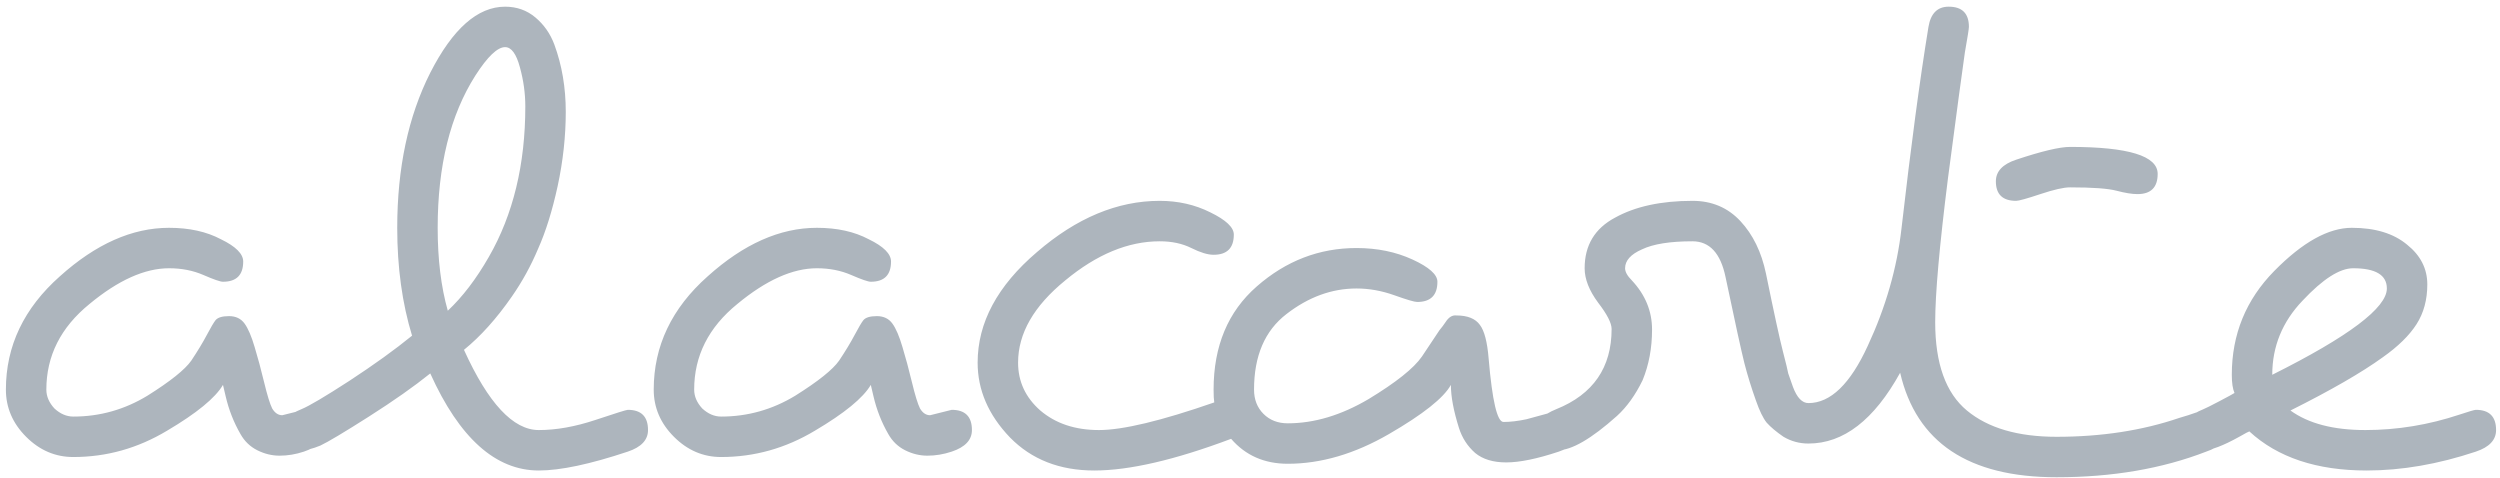
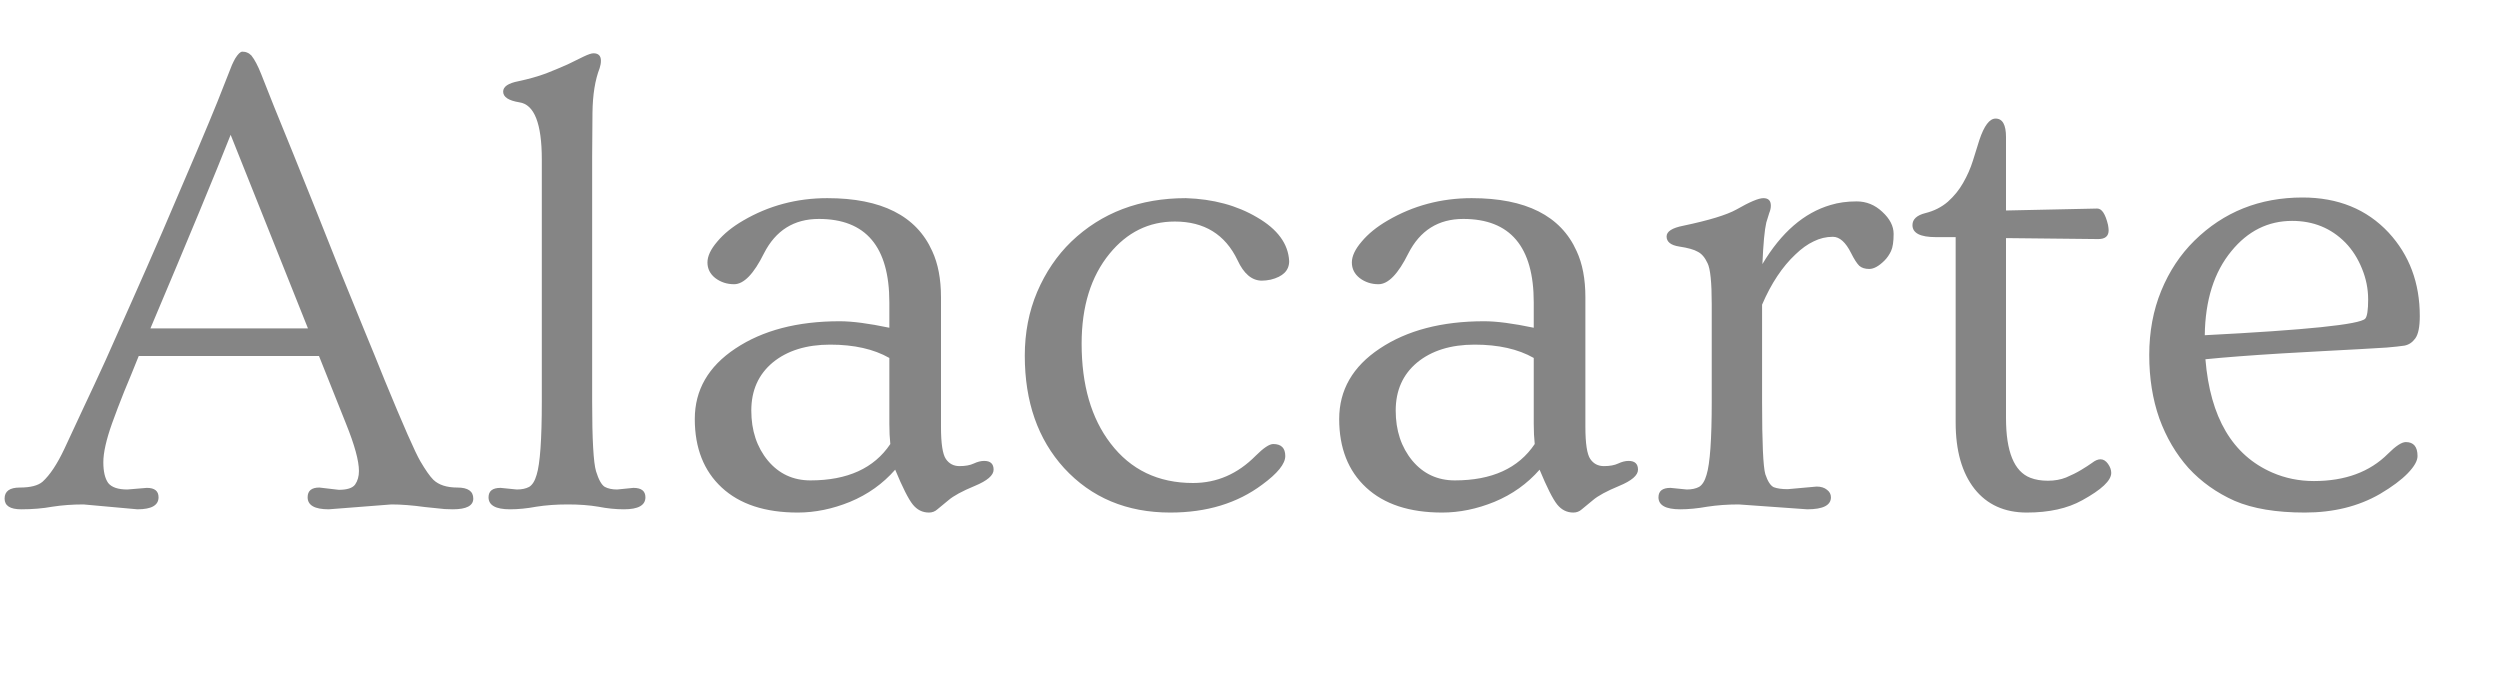
- <svg xmlns="http://www.w3.org/2000/svg" xmlns:xlink="http://www.w3.org/1999/xlink" width="356" height="68" viewBox="0 0 356 68" version="1.1">
-   <g id="Canvas" transform="translate(228 -142)">
+ <svg xmlns="http://www.w3.org/2000/svg" xmlns:xlink="http://www.w3.org/1999/xlink" width="451" height="123" viewBox="0 0 451 123" version="1.1">
+   <g id="Canvas" transform="translate(1027 1248)">
    <g id="alacarte">
-       <use xlink:href="#path0_fill" transform="translate(-231 123)" fill="#ADB5BD" />
+       <g id="Alacarte">
+         <use xlink:href="#path0_fill" transform="translate(-1025 -1261)" fill="#858585" />
+       </g>
    </g>
  </g>
  <defs>
-     <path id="path0_fill" d="M 43.2 78.128C 43.2 78.128 44.224 77.872 46.272 77.36C 48.192 77.36 49.152 78.32 49.152 80.24C 49.152 81.648 48.192 82.672 46.272 83.312C 45.12 83.696 43.968 83.888 42.816 83.888C 41.728 83.888 40.672 83.632 39.648 83.12C 38.624 82.608 37.824 81.84 37.248 80.816C 36.288 79.152 35.584 77.36 35.136 75.44L 34.752 73.808C 33.664 75.664 31.008 77.84 26.784 80.336C 22.624 82.832 18.176 84.08 13.44 84.08C 10.88 84.08 8.64 83.12 6.72 81.2C 4.8 79.28 3.84 77.04 3.84 74.48C 3.84 68.272 6.4 62.896 11.52 58.352C 16.64 53.744 21.824 51.44 27.072 51.44C 29.952 51.44 32.416 51.984 34.464 53.072C 36.576 54.096 37.632 55.152 37.632 56.24C 37.632 58.16 36.672 59.12 34.752 59.12C 34.368 59.12 33.44 58.8 31.968 58.16C 30.496 57.52 28.864 57.2 27.072 57.2C 23.616 57.2 19.84 58.896 15.744 62.288C 11.648 65.616 9.6 69.68 9.6 74.48C 9.6 75.44 9.984 76.336 10.752 77.168C 11.584 77.936 12.48 78.32 13.44 78.32C 17.216 78.32 20.736 77.328 24 75.344C 27.264 73.296 29.344 71.632 30.24 70.352C 31.136 69.008 31.872 67.792 32.448 66.704C 33.024 65.616 33.44 64.912 33.696 64.592C 34.016 64.208 34.656 64.016 35.616 64.016C 36.576 64.016 37.312 64.368 37.824 65.072C 38.336 65.776 38.816 66.896 39.264 68.432C 39.712 69.904 40.16 71.568 40.608 73.424C 41.056 75.28 41.44 76.528 41.76 77.168C 42.144 77.808 42.624 78.128 43.2 78.128ZM 79.725 86C 73.581 86 68.429 81.392 64.269 72.176C 61.965 74.032 59.053 76.08 55.533 78.32C 52.013 80.56 49.709 81.936 48.621 82.448C 47.533 82.896 46.637 83.12 45.933 83.12C 44.013 83.12 43.053 82.16 43.053 80.24C 43.053 79.024 44.013 78.032 45.933 77.264C 47.021 76.816 49.293 75.472 52.749 73.232C 56.269 70.928 59.245 68.784 61.677 66.8C 60.269 62.192 59.565 57.072 59.565 51.44C 59.565 42.928 61.133 35.568 64.269 29.36C 67.469 23.088 71.021 19.952 74.925 19.952C 76.589 19.952 78.029 20.464 79.245 21.488C 80.461 22.512 81.357 23.792 81.933 25.328C 83.021 28.272 83.565 31.472 83.565 34.928C 83.565 38.384 83.181 41.904 82.413 45.488C 81.645 49.008 80.717 51.984 79.629 54.416C 78.605 56.848 77.357 59.12 75.885 61.232C 73.709 64.368 71.437 66.896 69.069 68.816C 72.525 76.432 76.077 80.24 79.725 80.24C 82.221 80.24 84.909 79.76 87.789 78.8C 90.669 77.84 92.205 77.36 92.397 77.36C 94.317 77.36 95.277 78.32 95.277 80.24C 95.277 81.648 94.317 82.672 92.397 83.312C 87.021 85.104 82.797 86 79.725 86ZM 74.925 25.712C 73.837 25.712 72.429 27.056 70.701 29.744C 67.117 35.376 65.325 42.608 65.325 51.44C 65.325 55.92 65.805 59.856 66.765 63.248C 68.877 61.264 70.829 58.704 72.621 55.568C 76.077 49.552 77.805 42.416 77.805 34.16C 77.805 32.304 77.549 30.448 77.037 28.592C 76.525 26.672 75.821 25.712 74.925 25.712ZM 135.45 78.128C 135.45 78.128 136.474 77.872 138.522 77.36C 140.442 77.36 141.402 78.32 141.402 80.24C 141.402 81.648 140.442 82.672 138.522 83.312C 137.37 83.696 136.218 83.888 135.066 83.888C 133.978 83.888 132.922 83.632 131.898 83.12C 130.874 82.608 130.074 81.84 129.498 80.816C 128.538 79.152 127.834 77.36 127.386 75.44L 127.002 73.808C 125.914 75.664 123.258 77.84 119.034 80.336C 114.874 82.832 110.426 84.08 105.69 84.08C 103.13 84.08 100.89 83.12 98.97 81.2C 97.05 79.28 96.09 77.04 96.09 74.48C 96.09 68.272 98.65 62.896 103.77 58.352C 108.89 53.744 114.074 51.44 119.322 51.44C 122.202 51.44 124.666 51.984 126.714 53.072C 128.826 54.096 129.882 55.152 129.882 56.24C 129.882 58.16 128.922 59.12 127.002 59.12C 126.618 59.12 125.69 58.8 124.218 58.16C 122.746 57.52 121.114 57.2 119.322 57.2C 115.866 57.2 112.09 58.896 107.994 62.288C 103.898 65.616 101.85 69.68 101.85 74.48C 101.85 75.44 102.234 76.336 103.002 77.168C 103.834 77.936 104.73 78.32 105.69 78.32C 109.466 78.32 112.986 77.328 116.25 75.344C 119.514 73.296 121.594 71.632 122.49 70.352C 123.386 69.008 124.122 67.792 124.698 66.704C 125.274 65.616 125.69 64.912 125.946 64.592C 126.266 64.208 126.906 64.016 127.866 64.016C 128.826 64.016 129.562 64.368 130.074 65.072C 130.586 65.776 131.066 66.896 131.514 68.432C 131.962 69.904 132.41 71.568 132.858 73.424C 133.306 75.28 133.69 76.528 134.01 77.168C 134.394 77.808 134.874 78.128 135.45 78.128ZM 178.311 81.488C 170.311 84.496 163.815 86 158.823 86C 153.895 86 149.895 84.432 146.823 81.296C 143.751 78.096 142.215 74.544 142.215 70.64C 142.215 64.944 145.031 59.696 150.663 54.896C 156.295 50.032 162.119 47.6 168.135 47.6C 170.759 47.6 173.159 48.144 175.335 49.232C 177.575 50.32 178.695 51.376 178.695 52.4C 178.695 54.32 177.735 55.28 175.815 55.28C 174.983 55.28 173.927 54.96 172.647 54.32C 171.367 53.68 169.863 53.36 168.135 53.36C 163.655 53.36 159.175 55.216 154.695 58.928C 150.215 62.576 147.975 66.48 147.975 70.64C 147.975 73.328 149.031 75.6 151.143 77.456C 153.319 79.312 156.103 80.24 159.495 80.24C 162.887 80.24 168.359 78.928 175.911 76.304C 175.847 75.92 175.815 75.312 175.815 74.48C 175.815 68.272 177.863 63.376 181.959 59.792C 186.119 56.144 190.855 54.32 196.167 54.32C 199.111 54.32 201.767 54.864 204.135 55.952C 206.503 57.04 207.687 58.096 207.687 59.12C 207.687 61.04 206.727 62 204.807 62C 204.423 62 203.335 61.68 201.543 61.04C 199.751 60.4 197.959 60.08 196.167 60.08C 192.647 60.08 189.319 61.296 186.183 63.728C 183.111 66.096 181.575 69.68 181.575 74.48C 181.575 75.888 182.023 77.04 182.919 77.936C 183.815 78.832 184.967 79.28 186.375 79.28C 190.151 79.28 193.991 78.128 197.895 75.824C 201.799 73.456 204.327 71.44 205.479 69.776L 206.823 67.76C 207.335 66.992 207.719 66.416 207.975 66.032C 208.295 65.648 208.583 65.264 208.839 64.88C 209.287 64.176 209.799 63.856 210.375 63.92C 211.975 63.92 213.095 64.368 213.735 65.264C 214.375 66.096 214.791 67.696 214.983 70.064C 215.495 76.08 216.199 79.088 217.095 79.088C 218.055 79.088 219.143 78.96 220.359 78.704C 221.575 78.384 222.631 78.096 223.527 77.84C 224.423 77.52 224.903 77.36 224.967 77.36C 226.887 77.36 227.847 78.32 227.847 80.24C 227.847 81.648 226.887 82.672 224.967 83.312C 221.895 84.336 219.399 84.848 217.479 84.848C 215.623 84.848 214.151 84.4 213.063 83.504C 211.975 82.544 211.207 81.36 210.759 79.952C 209.991 77.52 209.607 75.472 209.607 73.808C 208.583 75.664 205.639 78 200.775 80.816C 195.911 83.632 191.111 85.04 186.375 85.04C 183.047 85.04 180.359 83.856 178.311 81.488ZM 310.252 43.76C 310.252 45.68 309.293 46.64 307.373 46.64C 306.605 46.64 305.613 46.48 304.397 46.16C 303.18 45.84 300.973 45.68 297.773 45.68C 296.877 45.68 295.469 46 293.548 46.64C 291.628 47.28 290.476 47.6 290.092 47.6C 288.172 47.6 287.212 46.672 287.212 44.816C 287.212 43.408 288.172 42.384 290.092 41.744C 293.74 40.528 296.301 39.92 297.773 39.92C 306.093 39.92 310.252 41.2 310.252 43.76ZM 273.581 72.08C 269.869 78.8 265.517 82.16 260.524 82.16C 259.244 82.16 258.061 81.84 256.973 81.2C 255.949 80.496 255.148 79.824 254.572 79.184C 254.06 78.544 253.548 77.488 253.036 76.016C 252.397 74.224 251.853 72.464 251.405 70.736C 250.957 68.944 250.06 64.848 248.716 58.448C 248.012 55.056 246.444 53.36 244.012 53.36C 240.812 53.36 238.412 53.744 236.812 54.512C 235.213 55.216 234.412 56.112 234.412 57.2C 234.412 57.712 234.733 58.288 235.373 58.928C 237.292 60.976 238.252 63.312 238.252 65.936C 238.252 68.56 237.804 70.96 236.909 73.136C 235.885 75.248 234.668 76.944 233.261 78.224C 229.613 81.488 226.797 83.12 224.812 83.12C 222.764 83.12 221.74 82.16 221.74 80.24C 221.74 79.024 222.701 78.032 224.62 77.264C 229.868 75.152 232.493 71.344 232.493 65.84C 232.493 65.008 231.852 63.76 230.572 62.096C 229.292 60.368 228.653 58.736 228.653 57.2C 228.653 53.936 230.093 51.536 232.972 50C 235.852 48.4 239.532 47.6 244.012 47.6C 246.764 47.6 249.036 48.56 250.828 50.48C 252.62 52.4 253.837 54.896 254.476 57.968C 255.628 63.6 256.429 67.28 256.877 69.008C 257.325 70.736 257.58 71.792 257.644 72.176C 257.772 72.56 257.997 73.2 258.317 74.096C 258.893 75.632 259.628 76.4 260.524 76.4C 263.661 76.4 266.477 73.68 268.973 68.24C 271.533 62.736 273.132 57.168 273.772 51.536C 275.116 39.824 276.397 30.256 277.613 22.832C 277.933 20.912 278.893 19.952 280.493 19.952C 282.413 19.952 283.373 20.912 283.373 22.832C 283.373 23.088 283.18 24.304 282.796 26.48C 282.476 28.656 281.676 34.608 280.397 44.336C 279.18 54 278.572 60.848 278.572 64.88C 278.572 70.768 280.077 74.96 283.084 77.456C 286.092 79.952 290.348 81.2 295.852 81.2C 302.252 81.2 308.077 80.304 313.325 78.512C 314.221 78.256 315.021 78 315.725 77.744C 316.493 77.488 316.972 77.36 317.164 77.36C 319.084 77.36 320.044 78.32 320.044 80.24C 320.044 81.648 319.084 82.672 317.164 83.312C 310.892 85.744 303.788 86.96 295.852 86.96C 283.308 86.96 275.885 82 273.581 72.08ZM 323.305 80.432C 323.241 80.432 322.761 80.688 321.865 81.2C 319.561 82.48 317.865 83.12 316.777 83.12C 314.857 83.12 313.897 82.16 313.897 80.24C 313.897 79.024 314.857 78.032 316.777 77.264C 317.097 77.136 317.865 76.752 319.081 76.112C 320.297 75.472 321.001 75.088 321.193 74.96C 320.937 74.384 320.809 73.52 320.809 72.368C 320.809 66.608 322.825 61.68 326.857 57.584C 330.889 53.488 334.569 51.44 337.897 51.44C 341.225 51.44 343.849 52.24 345.769 53.84C 347.689 55.376 348.649 57.264 348.649 59.504C 348.649 61.68 348.137 63.568 347.113 65.168C 346.089 66.768 344.489 68.336 342.313 69.872C 339.305 72.048 334.921 74.576 329.161 77.456C 331.721 79.312 335.273 80.24 339.817 80.24C 344.361 80.24 348.841 79.504 353.257 78.032C 354.601 77.584 355.369 77.36 355.561 77.36C 357.481 77.36 358.441 78.32 358.441 80.24C 358.441 81.648 357.481 82.672 355.561 83.312C 350.185 85.104 345.001 86 340.009 86C 332.905 86 327.337 84.144 323.305 80.432ZM 326.569 72.368C 337.449 66.928 342.889 62.832 342.889 60.08C 342.889 58.16 341.289 57.2 338.089 57.2C 336.169 57.2 333.769 58.736 330.889 61.808C 328.009 64.816 326.569 68.336 326.569 72.368Z" />
+     <path id="path0_fill" d="M 13.066 104C 11.074 104 9.199 104.137 7.441 104.41C 5.723 104.723 3.848 104.879 1.816 104.879C -0.176 104.879 -1.172 104.234 -1.172 102.945C -1.172 101.617 -0.254 100.953 1.582 100.953C 3.496 100.953 4.863 100.602 5.684 99.898C 7.012 98.688 8.32 96.715 9.609 93.981C 10.898 91.246 12.09 88.688 13.184 86.305C 14.316 83.922 15.605 81.148 17.051 77.984C 18.496 74.781 20.078 71.227 21.797 67.32C 23.555 63.375 25.391 59.195 27.305 54.781C 32.305 43.18 35.605 35.387 37.207 31.402C 38.809 27.379 39.688 25.152 39.844 24.723C 40.039 24.293 40.234 23.902 40.43 23.551C 40.938 22.73 41.367 22.32 41.719 22.32C 42.07 22.32 42.363 22.379 42.598 22.496C 42.832 22.574 43.086 22.75 43.359 23.023C 43.945 23.766 44.531 24.879 45.117 26.363C 45.703 27.809 46.484 29.781 47.461 32.281C 48.477 34.781 49.629 37.613 50.918 40.777C 52.207 43.941 53.574 47.34 55.02 50.973C 56.465 54.605 57.91 58.238 59.355 61.871C 60.84 65.465 62.266 68.961 63.633 72.359C 65.039 75.758 66.289 78.824 67.383 81.559C 70.742 89.723 72.891 94.606 73.828 96.207C 74.766 97.809 75.547 98.922 76.172 99.547C 77.148 100.484 78.594 100.953 80.508 100.953C 82.422 100.953 83.379 101.617 83.379 102.945C 83.379 104.234 82.148 104.879 79.688 104.879C 78.633 104.879 77.715 104.82 76.934 104.703C 76.191 104.625 75.43 104.547 74.648 104.469C 72.383 104.156 70.371 104 68.613 104L 57.305 104.879C 54.766 104.879 53.496 104.156 53.496 102.711C 53.496 101.539 54.199 100.953 55.605 100.953L 59.121 101.363C 60.605 101.363 61.582 101.051 62.051 100.426C 62.52 99.762 62.754 98.941 62.754 97.965C 62.754 96.129 61.973 93.277 60.41 89.41L 55.547 77.223L 23.027 77.223C 22.09 79.566 21.211 81.715 20.391 83.668C 19.609 85.621 18.887 87.516 18.223 89.352C 17.168 92.32 16.641 94.664 16.641 96.383C 16.641 98.062 16.934 99.312 17.52 100.133C 18.145 100.914 19.297 101.305 20.977 101.305L 24.492 101.012C 25.898 101.012 26.602 101.578 26.602 102.711C 26.602 104.156 25.332 104.879 22.793 104.879L 13.066 104ZM 53.555 72.242L 39.609 37.32C 36.914 44.156 32.09 55.797 25.137 72.242L 53.555 72.242ZM 90 104.879C 87.422 104.879 86.133 104.156 86.133 102.711C 86.133 101.578 86.856 101.012 88.301 101.012L 91.231 101.305C 92.129 101.305 92.871 101.148 93.457 100.836C 94.043 100.484 94.492 99.762 94.805 98.668C 95.43 96.676 95.742 92.262 95.742 85.426L 95.742 41.773C 95.742 35.289 94.394 31.852 91.699 31.461C 89.746 31.148 88.769 30.504 88.769 29.527C 88.769 28.629 89.688 28.004 91.523 27.652C 93.359 27.262 95.019 26.793 96.504 26.246C 97.988 25.66 99.297 25.113 100.43 24.605C 101.562 24.059 102.52 23.59 103.301 23.199C 104.121 22.809 104.707 22.613 105.059 22.613C 105.957 22.613 106.406 23.062 106.406 23.961C 106.406 24.391 106.328 24.84 106.172 25.309C 105.352 27.418 104.922 30.094 104.883 33.336C 104.844 36.578 104.824 39.234 104.824 41.305L 104.824 85.426C 104.824 92.262 105.059 96.461 105.527 98.023C 105.996 99.547 106.523 100.484 107.109 100.836C 107.695 101.148 108.438 101.305 109.336 101.305L 112.266 101.012C 113.711 101.012 114.434 101.578 114.434 102.711C 114.434 104.156 113.145 104.879 110.566 104.879C 109.082 104.879 107.539 104.723 105.938 104.41C 104.336 104.137 102.5 104 100.43 104C 98.359 104 96.465 104.137 94.746 104.41C 93.066 104.723 91.484 104.879 90 104.879ZM 175.547 96.148C 176.68 96.148 177.246 96.676 177.246 97.731C 177.246 98.746 176.113 99.723 173.848 100.66C 171.582 101.598 170 102.457 169.102 103.238C 168.203 103.98 167.539 104.527 167.109 104.879C 166.68 105.27 166.172 105.465 165.586 105.465C 164.414 105.465 163.438 104.977 162.656 104C 161.875 103.023 160.82 100.934 159.492 97.731C 157.266 100.27 154.551 102.203 151.348 103.531C 148.184 104.82 145.039 105.465 141.914 105.465C 136.016 105.465 131.445 103.961 128.203 100.953C 124.961 97.945 123.34 93.824 123.34 88.59C 123.34 83.356 125.781 79.117 130.664 75.875C 135.586 72.594 141.855 70.953 149.473 70.953C 151.738 70.953 154.727 71.344 158.438 72.125L 158.438 67.555C 158.438 57.516 154.199 52.496 145.723 52.496C 141.23 52.496 137.93 54.566 135.82 58.707C 133.984 62.418 132.188 64.273 130.43 64.273C 129.141 64.273 128.008 63.902 127.031 63.16C 126.094 62.418 125.625 61.48 125.625 60.348C 125.625 59.215 126.211 57.965 127.383 56.598C 128.555 55.191 130.117 53.922 132.07 52.789C 136.68 50.094 141.738 48.746 147.246 48.746C 157.012 48.746 163.32 51.93 166.172 58.297C 167.227 60.562 167.754 63.336 167.754 66.617L 167.754 89.996C 167.754 93.004 168.047 94.938 168.633 95.797C 169.219 96.656 170.039 97.086 171.094 97.086C 172.148 97.086 173.008 96.93 173.672 96.617C 174.336 96.305 174.961 96.148 175.547 96.148ZM 158.438 77.574C 155.625 75.973 152.07 75.172 147.773 75.172C 143.477 75.172 140.02 76.246 137.402 78.394C 134.824 80.543 133.535 83.434 133.535 87.066C 133.535 90.66 134.531 93.668 136.523 96.09C 138.516 98.473 141.074 99.664 144.199 99.664C 150.879 99.664 155.684 97.477 158.613 93.102C 158.496 92.008 158.438 90.797 158.438 89.469L 158.438 77.574ZM 182.871 77.164C 182.871 73.023 183.613 69.195 185.098 65.68C 186.621 62.125 188.672 59.098 191.25 56.598C 196.719 51.363 203.613 48.746 211.934 48.746C 216.855 48.902 221.133 50.055 224.766 52.203C 228.477 54.352 230.41 56.988 230.566 60.113C 230.566 61.793 229.453 62.906 227.227 63.453C 226.641 63.57 226.113 63.629 225.645 63.629C 223.848 63.629 222.383 62.398 221.25 59.938C 219.023 55.289 215.254 52.965 209.941 52.965C 205.254 52.965 201.328 54.898 198.164 58.766C 194.805 62.867 193.125 68.277 193.125 74.996C 193.125 82.457 194.863 88.453 198.34 92.984C 201.973 97.75 206.934 100.133 213.223 100.133C 217.52 100.133 221.289 98.492 224.531 95.211C 225.938 93.805 226.992 93.102 227.695 93.102C 229.141 93.102 229.863 93.824 229.863 95.269C 229.863 96.676 228.477 98.394 225.703 100.426C 221.211 103.785 215.684 105.465 209.121 105.465C 201.27 105.465 194.883 102.789 189.961 97.438C 185.234 92.242 182.871 85.484 182.871 77.164ZM 291.797 96.148C 292.93 96.148 293.496 96.676 293.496 97.731C 293.496 98.746 292.363 99.723 290.098 100.66C 287.832 101.598 286.25 102.457 285.352 103.238C 284.453 103.98 283.789 104.527 283.359 104.879C 282.93 105.27 282.422 105.465 281.836 105.465C 280.664 105.465 279.688 104.977 278.906 104C 278.125 103.023 277.07 100.934 275.742 97.731C 273.516 100.27 270.801 102.203 267.598 103.531C 264.434 104.82 261.289 105.465 258.164 105.465C 252.266 105.465 247.695 103.961 244.453 100.953C 241.211 97.945 239.59 93.824 239.59 88.59C 239.59 83.356 242.031 79.117 246.914 75.875C 251.836 72.594 258.105 70.953 265.723 70.953C 267.988 70.953 270.977 71.344 274.688 72.125L 274.688 67.555C 274.688 57.516 270.449 52.496 261.973 52.496C 257.48 52.496 254.18 54.566 252.07 58.707C 250.234 62.418 248.438 64.273 246.68 64.273C 245.391 64.273 244.258 63.902 243.281 63.16C 242.344 62.418 241.875 61.48 241.875 60.348C 241.875 59.215 242.461 57.965 243.633 56.598C 244.805 55.191 246.367 53.922 248.32 52.789C 252.93 50.094 257.988 48.746 263.496 48.746C 273.262 48.746 279.57 51.93 282.422 58.297C 283.477 60.562 284.004 63.336 284.004 66.617L 284.004 89.996C 284.004 93.004 284.297 94.938 284.883 95.797C 285.469 96.656 286.289 97.086 287.344 97.086C 288.398 97.086 289.258 96.93 289.922 96.617C 290.586 96.305 291.211 96.148 291.797 96.148ZM 274.688 77.574C 271.875 75.973 268.32 75.172 264.023 75.172C 259.727 75.172 256.27 76.246 253.652 78.394C 251.074 80.543 249.785 83.434 249.785 87.066C 249.785 90.66 250.781 93.668 252.773 96.09C 254.766 98.473 257.324 99.664 260.449 99.664C 267.129 99.664 271.934 97.477 274.863 93.102C 274.746 92.008 274.688 90.797 274.688 89.469L 274.688 77.574ZM 301.113 104.879C 298.496 104.879 297.188 104.156 297.188 102.711C 297.188 101.578 297.91 101.012 299.355 101.012L 302.285 101.305C 303.184 101.305 303.926 101.148 304.512 100.836C 305.098 100.484 305.547 99.762 305.859 98.668C 306.484 96.676 306.797 92.262 306.797 85.426L 306.797 67.906C 306.797 63.922 306.543 61.441 306.035 60.465C 305.566 59.449 304.98 58.766 304.277 58.414C 303.613 58.023 302.5 57.711 300.938 57.477C 299.414 57.242 298.652 56.637 298.652 55.66C 298.652 54.762 299.648 54.117 301.641 53.727C 306.289 52.75 309.492 51.773 311.25 50.797C 313.633 49.43 315.254 48.746 316.113 48.746C 317.012 48.746 317.461 49.195 317.461 50.094C 317.461 50.523 317.363 50.973 317.168 51.441C 317.012 51.91 316.836 52.477 316.641 53.141C 316.328 54.469 316.094 56.969 315.938 60.641C 319.336 54.938 323.438 51.383 328.242 49.977C 329.648 49.547 331.211 49.332 332.93 49.332C 334.688 49.332 336.23 49.957 337.559 51.207C 338.926 52.457 339.609 53.785 339.609 55.191C 339.609 56.598 339.453 57.633 339.141 58.297C 338.828 58.961 338.438 59.527 337.969 59.996C 336.953 61.012 336.035 61.52 335.215 61.52C 334.434 61.52 333.828 61.324 333.398 60.934C 332.969 60.504 332.48 59.742 331.934 58.648C 330.957 56.695 329.863 55.719 328.652 55.719C 327.441 55.719 326.289 55.992 325.195 56.539C 324.102 57.047 323.008 57.828 321.914 58.883C 319.531 61.109 317.52 64.137 315.879 67.965L 315.879 85.426C 315.879 92.848 316.074 97.223 316.465 98.551C 316.895 99.84 317.402 100.621 317.988 100.895C 318.613 101.129 319.453 101.246 320.508 101.246L 325.723 100.777C 326.504 100.777 327.129 100.973 327.598 101.363C 328.066 101.715 328.301 102.164 328.301 102.711C 328.301 104.156 326.875 104.879 324.023 104.879L 311.66 104C 309.668 104 307.773 104.137 305.977 104.41C 304.219 104.723 302.598 104.879 301.113 104.879ZM 378.398 54.547C 378.398 55.602 377.773 56.129 376.523 56.129L 359.883 55.953L 359.883 88.414C 359.883 94.469 361.348 98.062 364.277 99.195C 365.176 99.547 366.23 99.723 367.441 99.723C 368.652 99.723 369.746 99.527 370.723 99.137C 371.738 98.707 372.637 98.258 373.418 97.789C 374.199 97.32 374.863 96.891 375.41 96.5C 375.957 96.07 376.465 95.856 376.934 95.856C 377.441 95.856 377.891 96.129 378.281 96.676C 378.672 97.223 378.867 97.769 378.867 98.316C 378.867 99.684 377.129 101.324 373.652 103.238C 370.996 104.723 367.656 105.465 363.633 105.465C 359.609 105.465 356.465 104.039 354.199 101.188C 351.934 98.297 350.801 94.312 350.801 89.234L 350.801 55.777L 347.227 55.777C 344.414 55.777 343.008 55.055 343.008 53.609C 343.008 52.555 343.789 51.832 345.352 51.441C 346.914 51.051 348.262 50.367 349.395 49.391C 350.527 48.375 351.445 47.242 352.148 45.992C 352.891 44.703 353.477 43.375 353.906 42.008C 354.336 40.641 354.727 39.391 355.078 38.258C 355.938 35.68 356.914 34.391 358.008 34.391C 359.258 34.391 359.883 35.504 359.883 37.73L 359.883 50.973L 376.348 50.621C 377.168 50.621 377.812 51.598 378.281 53.551C 378.359 53.98 378.398 54.312 378.398 54.547ZM 392.812 97.438C 390.547 94.898 388.789 91.91 387.539 88.473C 386.328 85.035 385.723 81.227 385.723 77.047C 385.723 72.828 386.445 68.961 387.891 65.445C 389.336 61.93 391.328 58.922 393.867 56.422C 399.141 51.227 405.645 48.629 413.379 48.629C 419.785 48.629 424.961 50.738 428.906 54.957C 432.656 59.02 434.531 64.039 434.531 70.016C 434.531 71.969 434.258 73.316 433.711 74.059C 433.203 74.762 432.559 75.191 431.777 75.348C 430.996 75.465 429.922 75.582 428.555 75.699C 427.188 75.777 425.527 75.875 423.574 75.992C 421.621 76.109 419.434 76.227 417.012 76.344C 414.629 76.461 412.188 76.598 409.688 76.754C 403.945 77.106 399.336 77.457 395.859 77.809C 396.719 88.316 400.742 95.133 407.93 98.258C 410.273 99.273 412.773 99.781 415.43 99.781C 421.055 99.781 425.508 98.141 428.789 94.859C 430.195 93.453 431.27 92.75 432.012 92.75C 433.418 92.75 434.121 93.59 434.121 95.269C 434.121 96.129 433.535 97.164 432.363 98.375C 431.191 99.586 429.512 100.836 427.324 102.125C 423.457 104.352 418.945 105.465 413.789 105.465C 408.633 105.465 404.414 104.762 401.133 103.355C 397.891 101.91 395.117 99.938 392.812 97.438ZM 395.742 73.473C 414.062 72.535 423.711 71.539 424.688 70.484C 425.039 70.094 425.215 68.941 425.215 67.027C 425.215 65.113 424.844 63.258 424.102 61.461C 423.359 59.625 422.363 58.062 421.113 56.773C 418.535 54.156 415.332 52.848 411.504 52.848C 407.168 52.848 403.516 54.664 400.547 58.297C 397.422 62.086 395.82 67.144 395.742 73.473Z" />
  </defs>
</svg>
